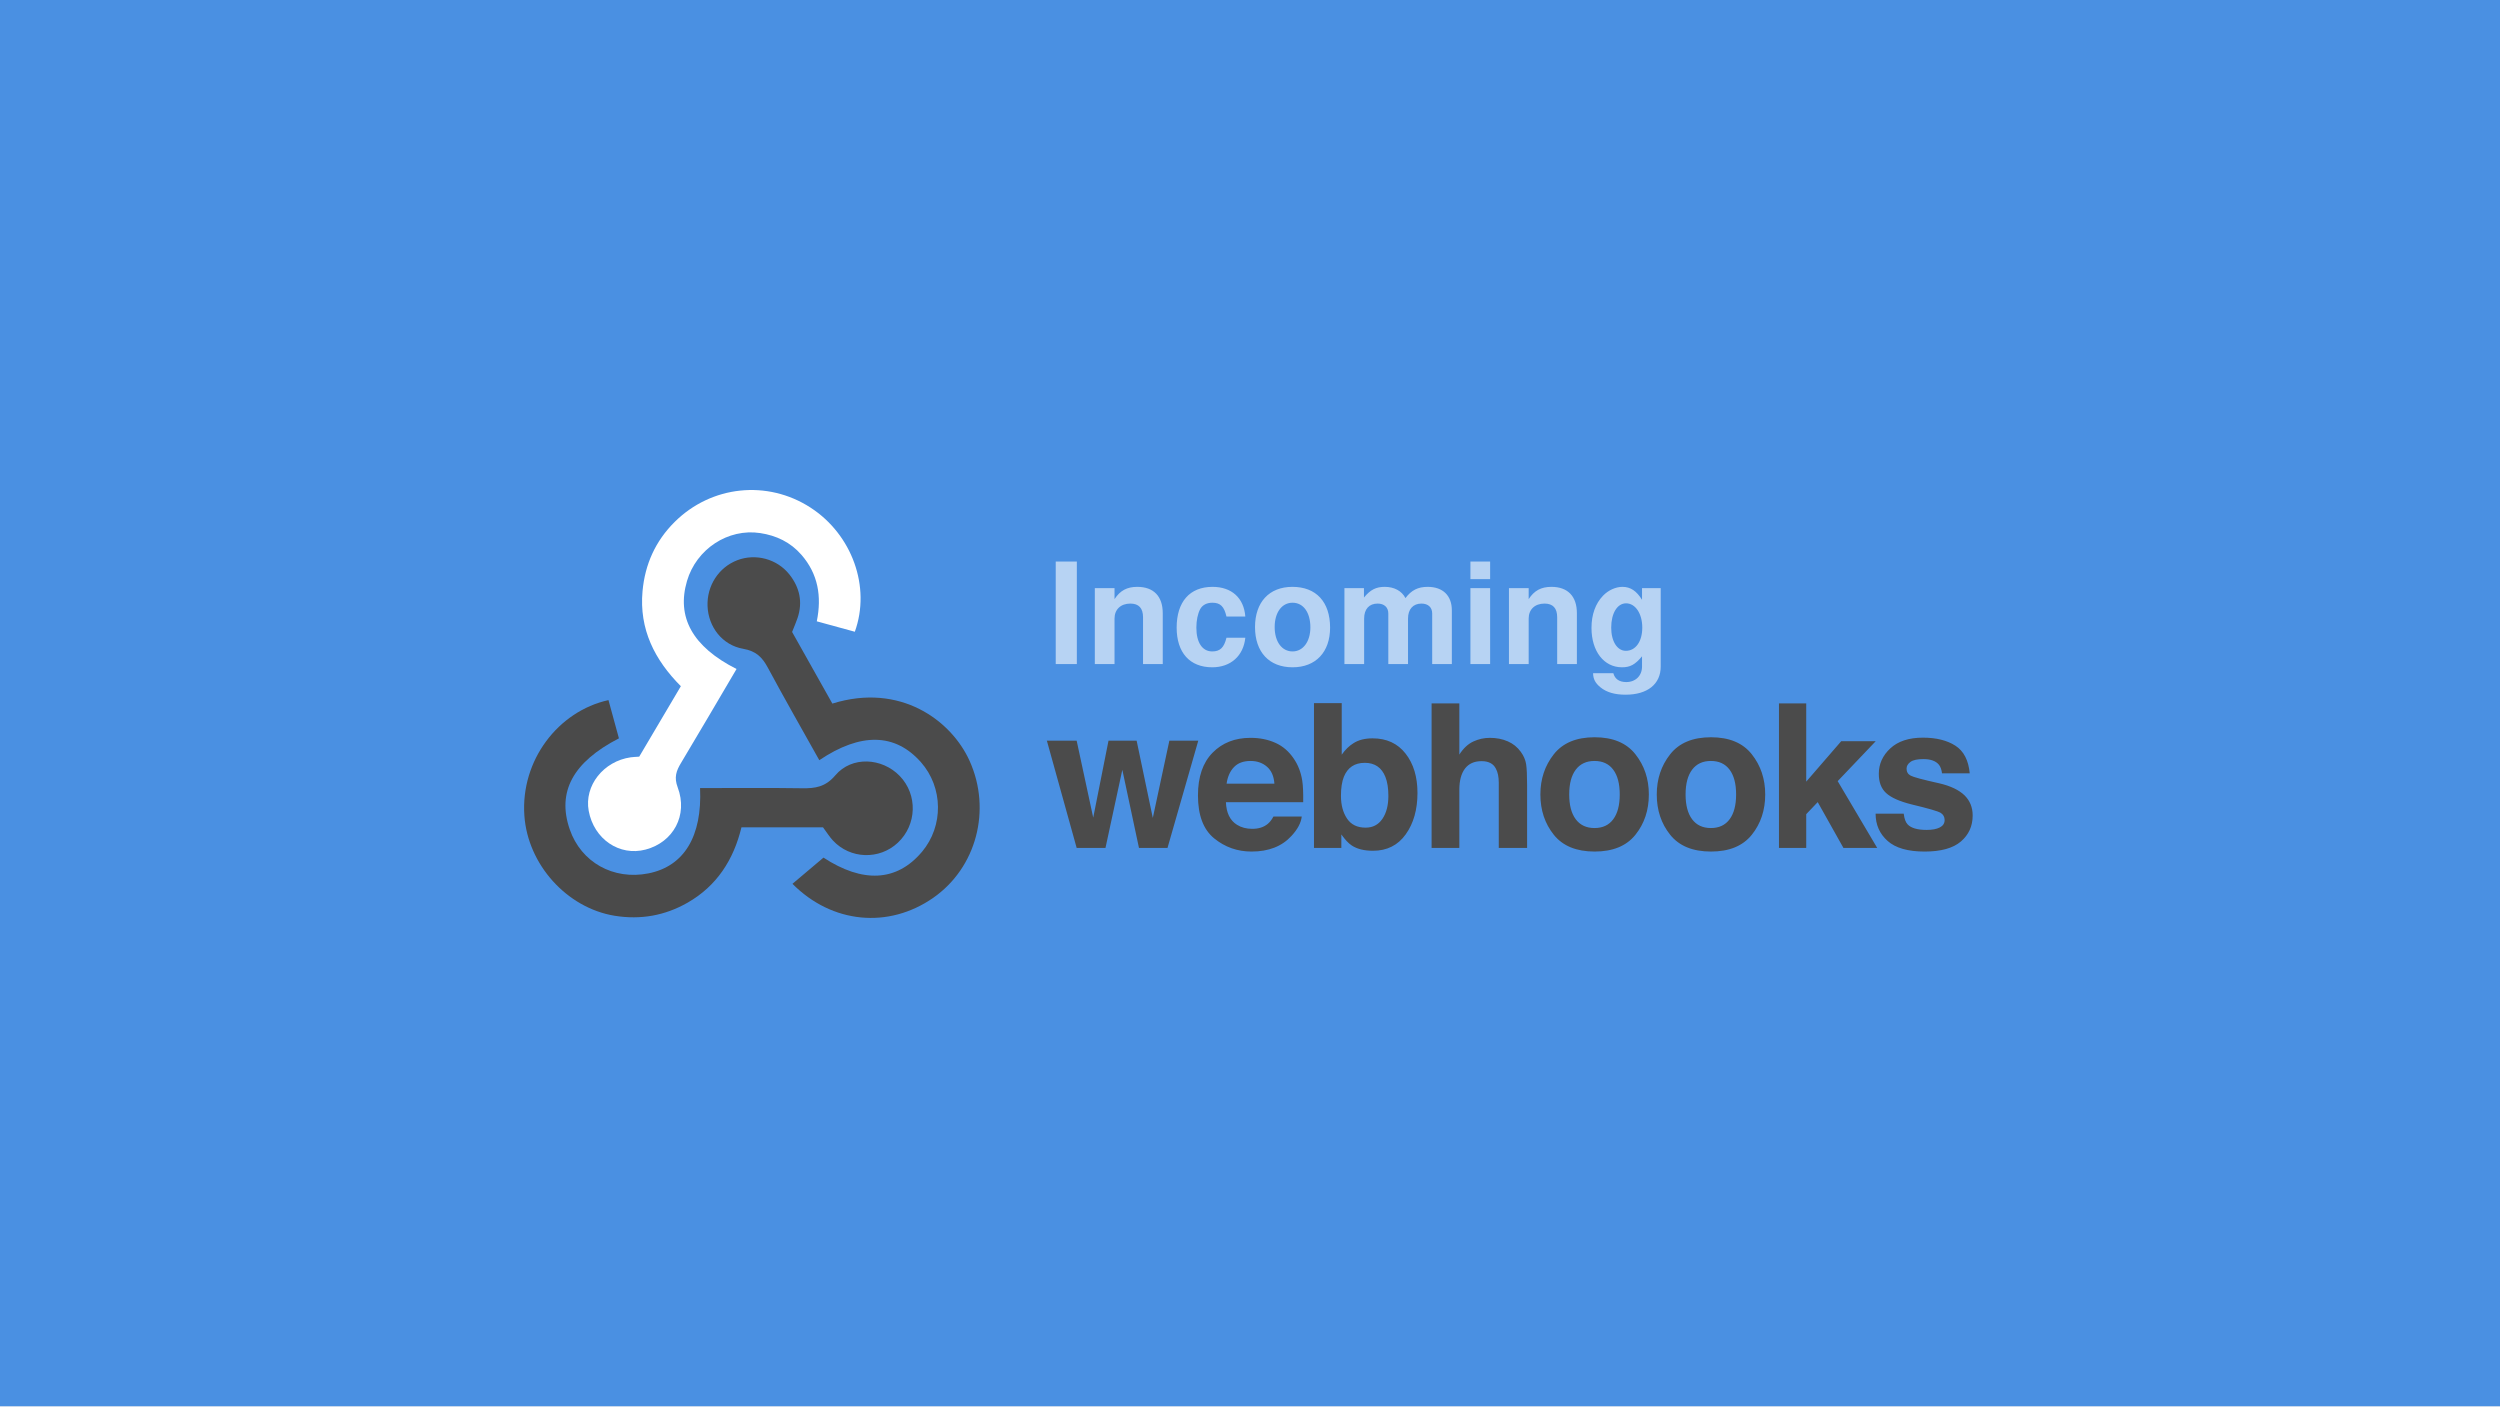
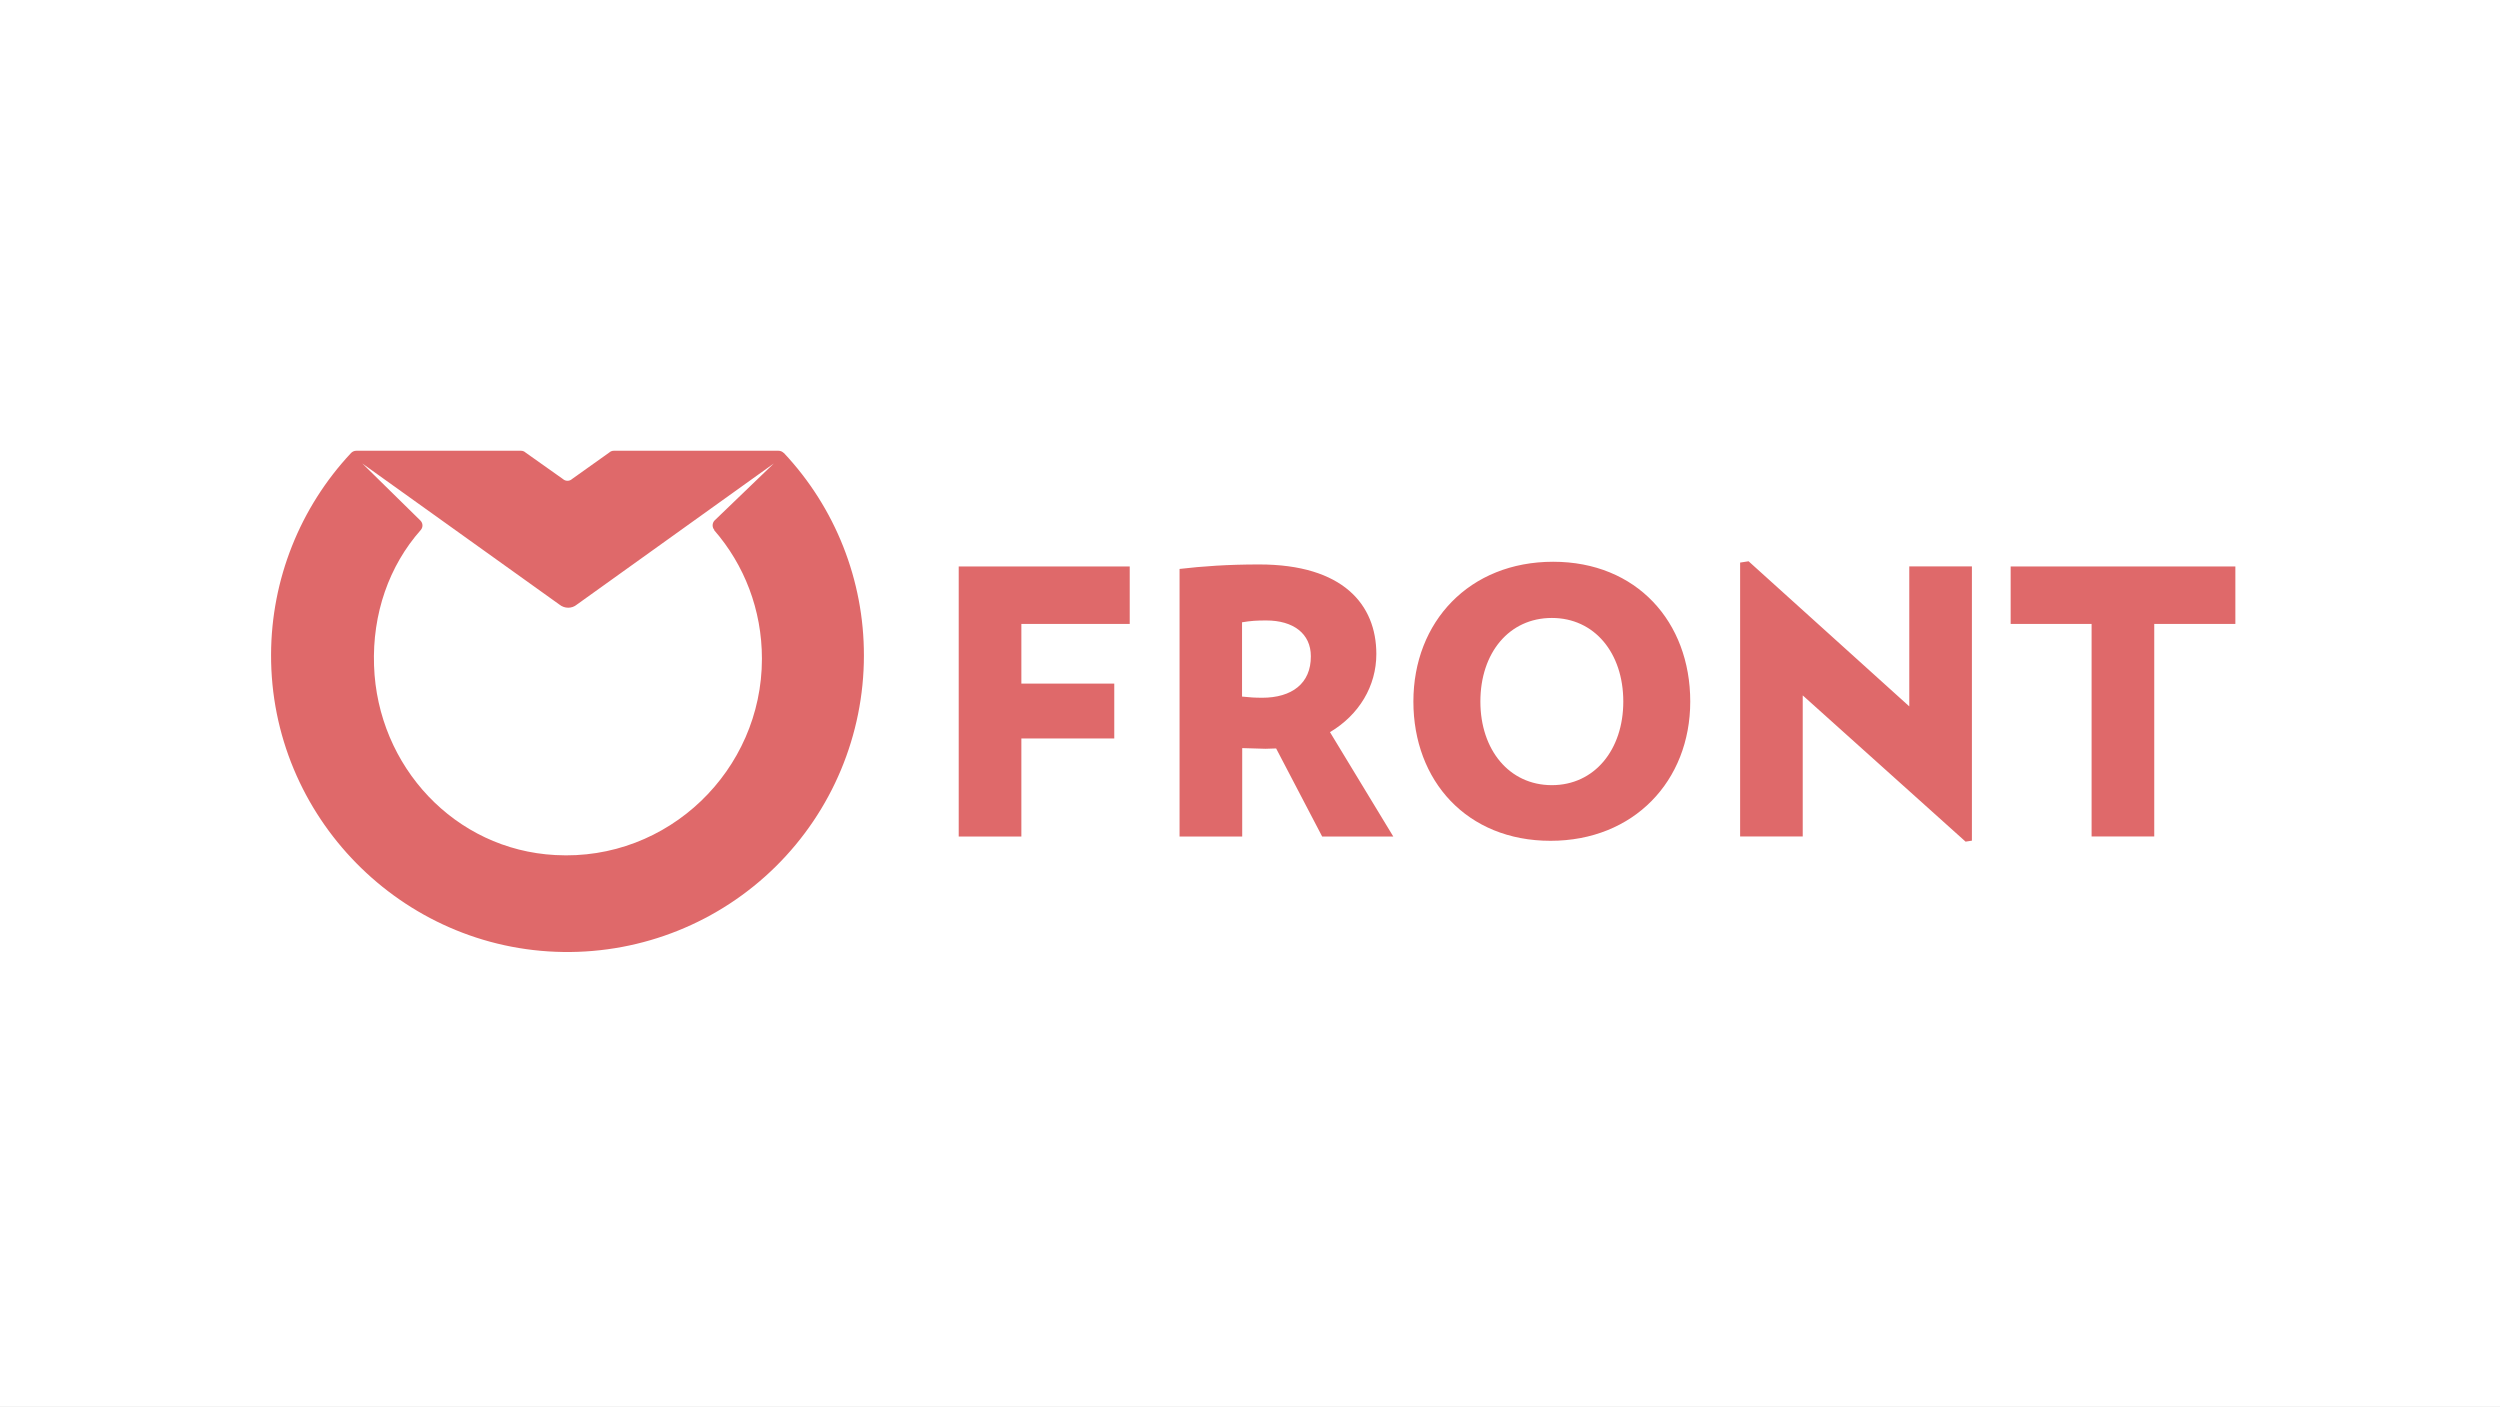
- <svg xmlns="http://www.w3.org/2000/svg" height="360" viewBox="0 0 640 360" width="640">
-   <g fill="none" fill-rule="evenodd">
-     <path d="m0 0h640v360h-640z" fill="#4a90e2" />
-     <g transform="translate(134 125)">
-       <path d="m54.552 46.265c-4.842 8.211-9.48 16.163-14.215 24.055-1.216 2.026-1.818 3.676-.846 6.252 2.682 7.115-1.101 14.038-8.213 15.917-6.706 1.773-13.24-2.674-14.571-9.918-1.179-6.412 3.753-12.697 10.759-13.699.587-.085 1.186-.095 2.173-.169 3.433-5.808 6.951-11.758 10.658-18.032-6.704-6.725-10.694-14.587-9.81-24.328.624-6.886 3.308-12.837 8.214-17.714 9.395-9.34 23.729-10.852 34.792-3.683 10.625 6.886 15.491 20.3 11.343 31.78-3.128-.856-6.277-1.718-9.739-2.666 1.303-6.383.339-12.115-3.928-17.025-2.819-3.242-6.437-4.941-10.55-5.567-8.246-1.257-16.343 4.088-18.745 12.254-2.727 9.268 1.4 16.838 12.678 22.543z" fill="#fff" />
-       <path d="m68.777 36.78c3.411 6.071 6.874 12.233 10.307 18.339 17.349-5.415 30.43 4.274 35.123 14.648 5.668 12.531 1.793 27.372-9.339 35.103-11.426 7.936-25.876 6.58-35.999-3.614 2.58-2.179 5.173-4.368 7.943-6.706 9.999 6.534 18.744 6.226 25.236-1.511 5.536-6.6 5.416-16.442-.281-22.904-6.575-7.457-15.381-7.684-26.026-.526-4.416-7.904-8.908-15.744-13.184-23.705-1.442-2.683-3.034-4.239-6.283-4.807-5.427-.949-8.931-5.651-9.141-10.919-.207-5.21 2.835-9.919 7.59-11.754 4.71-1.818 10.237-.35 13.405 3.69 2.589 3.301 3.412 7.016 2.05 11.087-.379 1.135-.87 2.233-1.401 3.579z" fill="#4b4b4b" />
-       <path d="m76.697 86.8h-20.886c-2.002 8.307-6.326 15.014-13.776 19.279-5.792 3.315-12.034 4.439-18.678 3.357-12.233-1.99-22.235-13.101-23.116-25.611-.997-14.172 8.658-26.769 21.528-29.599.889 3.256 1.786 6.542 2.675 9.789-11.808 6.078-15.894 13.736-12.59 23.311 2.909 8.427 11.173 13.046 20.145 11.259 9.163-1.824 13.782-9.506 13.219-21.836 8.686 0 17.38-.091 26.067.045 3.392.054 6.011-.301 8.566-3.318 4.207-4.965 11.951-4.517 16.482.172 4.631 4.792 4.409 12.503-.492 17.092-4.728 4.429-12.197 4.192-16.62-.58-.909-.984-1.626-2.152-2.525-3.36z" fill="#4a4a4a" />
+ <svg xmlns="http://www.w3.org/2000/svg" width="640px" height="360px" viewBox="0 0 640 360" version="1.1">
+   <g id="front/picture" stroke="none" stroke-width="1" fill="none" fill-rule="evenodd">
+     <rect fill="#FFFFFF" x="0" y="0" width="640" height="360" />
+     <rect id="Rectangle" x="0" y="0" width="640" height="360" />
+     <g id="frontapp-ar21" transform="translate(68, 115)" fill="#DF696A" stroke-linecap="round" stroke-linejoin="round">
+       <g id="Vg-SbsZ8bNwrHEwlQT64t3.sym-link" transform="translate(0.392523, 0.392857)">
+         <g id="Vg-SbsZ8bNwrHEwlQT64t3.sym">
+           <g id="juhn090obk7">
+             <g id="Group">
+               <g id="juhn090ebk3">
+                 <path d="M132.235,0.57 C131.884,0.206 131.401,1.27897692e-13 130.895,1.27897692e-13 L88.749,1.27897692e-13 C88.308,-0.003 87.884,0.163 87.562,0.464 L78.069,7.222 C77.399,7.844 76.365,7.844 75.695,7.222 L66.154,0.464 C65.832,0.163 65.407,-0.003 64.967,1.27897692e-13 L22.82,1.27897692e-13 C22.315,1.27897692e-13 21.832,0.206 21.481,0.57 C8.377,14.559 1.059,32.995 1,52.164 C0.847,93.589 34.371,127.74 75.8,128.315 C96.112,128.603 115.692,120.735 130.157,106.471 C144.623,92.208 152.768,72.739 152.768,52.423 C152.797,33.136 145.451,14.567 132.235,0.522 L132.235,0.57 Z M114.435,20.335 C122.12,29.155 126.661,40.664 126.661,53.251 C126.661,81.783 102.673,105.099 73.786,103.501 C48.042,102.161 28.232,80.802 27.361,55.002 C26.897,41.746 31.189,29.466 39.324,20.282 C39.946,19.564 39.898,18.526 39.219,17.856 L24.361,3.259 L74.81,39.372 C76.15,40.454 78.006,40.454 79.298,39.372 L129.699,3.259 L114.531,17.856 C113.897,18.533 113.874,19.578 114.478,20.282 L114.435,20.335 Z M220.816,29.619 L220.816,44.34 L193.077,44.34 L193.077,59.616 L216.859,59.616 L216.859,73.657 L193.077,73.657 L193.077,98.763 L177.038,98.763 L177.038,29.614 L220.816,29.619 Z" id="Shape" />
+               </g>
+               <g id="juhn090ibk4" transform="translate(233.573, 28.29319)">
+                 <path d="M50.377,23.747 C50.377,11.112 41.869,0.814 20.384,0.814 C12.259,0.814 5.838,1.283 0,1.962 L0,70.465 L16.039,70.465 L16.039,47.828 L21.997,48.001 L24.724,47.915 L36.51,70.465 L54.717,70.465 L38.51,43.746 C45.956,39.319 50.377,31.959 50.377,23.742 L50.377,23.747 Z M21.102,34.936 C19.188,34.936 18.087,34.85 15.996,34.639 L15.996,15.621 C18.245,15.238 19.824,15.152 22.207,15.152 C29.098,15.152 33.61,18.502 33.61,24.302 C33.658,31.279 28.758,34.941 21.102,34.941 L21.102,34.936 Z M95.639,0.124 C74.24,0.124 59.861,15.439 59.861,35.907 C59.861,56.199 73.56,71.561 94.959,71.561 C116.272,71.561 130.737,56.246 130.737,35.907 C130.737,15.482 116.994,0.124 95.639,0.124 Z M95.304,57.314 C84.37,57.314 77.011,48.25 77.011,35.912 C77.011,23.445 84.37,14.51 95.304,14.51 C106.238,14.51 113.597,23.488 113.597,35.912 C113.597,48.25 106.238,57.314 95.304,57.314 Z M186.808,37.147 L145.671,0 L143.504,0.335 L143.504,70.455 L159.533,70.455 L159.533,34.333 L201.226,71.776 L202.843,71.522 L202.843,1.316 L186.808,1.316 L186.808,37.142 L186.808,37.147 Z M212.762,1.321 L212.762,16.042 L233.482,16.042 L233.482,70.455 L249.521,70.455 L249.521,16.042 L270.288,16.042 L270.288,1.321 L212.772,1.321 L212.762,1.321 Z" id="Shape" />
+               </g>
+             </g>
+           </g>
+         </g>
+       </g>
    </g>
-     <path d="m283.777 189.619h7.203l4.138 19.767 4.236-19.767h7.403l-7.876 27.447h-7.303l-4.263-19.994-4.312 19.994h-7.377l-7.627-27.447h7.627l4.237 19.691zm42.749.556c1.895.857 3.46 2.211 4.695 4.06 1.113 1.631 1.834 3.522 2.165 5.675.19 1.261.269 3.077.233 5.447h-19.787c.111 2.753 1.058 4.684 2.842 5.791 1.084.689 2.39 1.033 3.917 1.033 1.618 0 2.932-.42 3.944-1.258.552-.454 1.039-1.083 1.462-1.889h7.252c-.191 1.628-1.069 3.283-2.634 4.96-2.434 2.67-5.84 4.004-10.221 4.004-3.615 0-6.805-1.126-9.569-3.377-2.764-2.252-4.146-5.915-4.146-10.99 0-4.755 1.247-8.401 3.742-10.937 2.494-2.537 5.732-3.806 9.715-3.806 2.363-.001 4.493.429 6.388 1.286zm-10.626 6.2c-1.004 1.045-1.636 2.461-1.893 4.248h12.238c-.13-1.906-.76-3.351-1.892-4.337-1.132-.987-2.537-1.48-4.213-1.48-1.823.001-3.236.523-4.24 1.569zm43.926-3.458c2.033 2.603 3.048 5.96 3.048 10.073 0 4.264-1.002 7.798-3.007 10.601-2.004 2.804-4.801 4.206-8.391 4.206-2.256 0-4.066-.453-5.437-1.36-.819-.537-1.704-1.477-2.655-2.82v3.45h-7.004v-37.067h7.103v13.195c.903-1.276 1.898-2.249 2.985-2.921 1.289-.839 2.927-1.258 4.916-1.258 3.593 0 6.409 1.3 8.441 3.902zm-5.937 16.72c1.022-1.493 1.534-3.458 1.534-5.892 0-1.947-.252-3.559-.755-4.834-.955-2.418-2.714-3.626-5.277-3.626-2.597 0-4.381 1.183-5.352 3.55-.503 1.259-.755 2.888-.755 4.886 0 2.35.52 4.297 1.559 5.842 1.038 1.545 2.621 2.316 4.749 2.316 1.843-.001 3.275-.747 4.297-2.242zm32.073-19.867c1.364.588 2.485 1.487 3.361 2.697.745 1.025 1.199 2.08 1.365 3.163s.249 2.852.249 5.305v16.13h-7.252v-16.713c0-1.479-.249-2.673-.743-3.58-.642-1.277-1.864-1.916-3.661-1.916-1.865 0-3.278.634-4.244 1.903-.965 1.269-1.447 3.08-1.447 5.433v14.874h-7.103v-36.991h7.103v13.094c1.027-1.594 2.213-2.707 3.56-3.336 1.349-.63 2.768-.944 4.258-.944 1.671-.001 3.188.294 4.554.881zm32.703 23.938c-2.293 2.86-5.774 4.289-10.443 4.289-4.67 0-8.15-1.429-10.444-4.289-2.292-2.86-3.439-6.302-3.439-10.328 0-3.958 1.147-7.388 3.439-10.29 2.294-2.901 5.774-4.352 10.444-4.352 4.669 0 8.15 1.451 10.443 4.352 2.294 2.902 3.44 6.332 3.44 10.29 0 4.026-1.146 7.469-3.44 10.328zm-5.682-3.966c1.113-1.492 1.67-3.612 1.67-6.362 0-2.748-.557-4.865-1.67-6.349-1.114-1.483-2.708-2.226-4.785-2.226-2.077 0-3.677.742-4.799 2.226-1.122 1.483-1.682 3.599-1.682 6.349s.56 4.87 1.682 6.362c1.122 1.492 2.72 2.237 4.799 2.237 2.077 0 3.671-.745 4.785-2.237zm35.472 3.966c-2.292 2.86-5.774 4.289-10.443 4.289s-8.149-1.429-10.442-4.289c-2.294-2.86-3.44-6.302-3.44-10.328 0-3.958 1.147-7.388 3.44-10.29 2.292-2.901 5.772-4.352 10.442-4.352s8.151 1.451 10.443 4.352c2.294 2.902 3.44 6.332 3.44 10.29 0 4.026-1.147 7.469-3.44 10.328zm-5.681-3.966c1.112-1.492 1.67-3.612 1.67-6.362 0-2.748-.558-4.865-1.67-6.349-1.114-1.483-2.708-2.226-4.785-2.226-2.077 0-3.678.742-4.799 2.226s-1.681 3.599-1.681 6.349.56 4.87 1.681 6.362c1.122 1.492 2.721 2.237 4.799 2.237 2.077 0 3.671-.745 4.785-2.237zm12.641-29.667h6.979v20.024l8.959-10.353h8.833l-9.738 10.225 10.115 17.097h-8.645l-6.582-11.727-2.942 3.09v8.637h-6.979zm31.94 28.228c.151 1.276.476 2.183.977 2.72.885.957 2.52 1.435 4.908 1.435 1.403 0 2.517-.209 3.344-.63.827-.42 1.24-1.049 1.24-1.888 0-.806-.332-1.418-.999-1.839-.666-.42-3.143-1.141-7.431-2.165-3.087-.772-5.262-1.738-6.526-2.896-1.262-1.142-1.893-2.786-1.893-4.936 0-2.535.987-4.713 2.96-6.534 1.974-1.821 4.749-2.732 8.33-2.732 3.397 0 6.165.684 8.305 2.052 2.14 1.369 3.367 3.732 3.684 7.089h-7.103c-.1-.924-.358-1.654-.774-2.191-.784-.973-2.117-1.461-4-1.461-1.548 0-2.652.244-3.311.731-.658.488-.987 1.058-.987 1.713 0 .823.35 1.419 1.05 1.788.7.387 3.171 1.05 7.418 1.99 2.828.672 4.949 1.687 6.362 3.047 1.396 1.377 2.094 3.097 2.094 5.162 0 2.72-1.004 4.94-3.01 6.661-2.007 1.721-5.108 2.581-9.302 2.581-4.279 0-7.439-.911-9.477-2.732-2.04-1.822-3.06-4.142-3.06-6.963h7.204z" fill="#4b4b4b" />
-     <text fill="#fff" font-family="Helvetica-Bold, Helvetica" font-size="36" font-weight="bold" opacity=".6">
-       <tspan x="268" y="170">Incoming</tspan>
-     </text>
  </g>
</svg>
